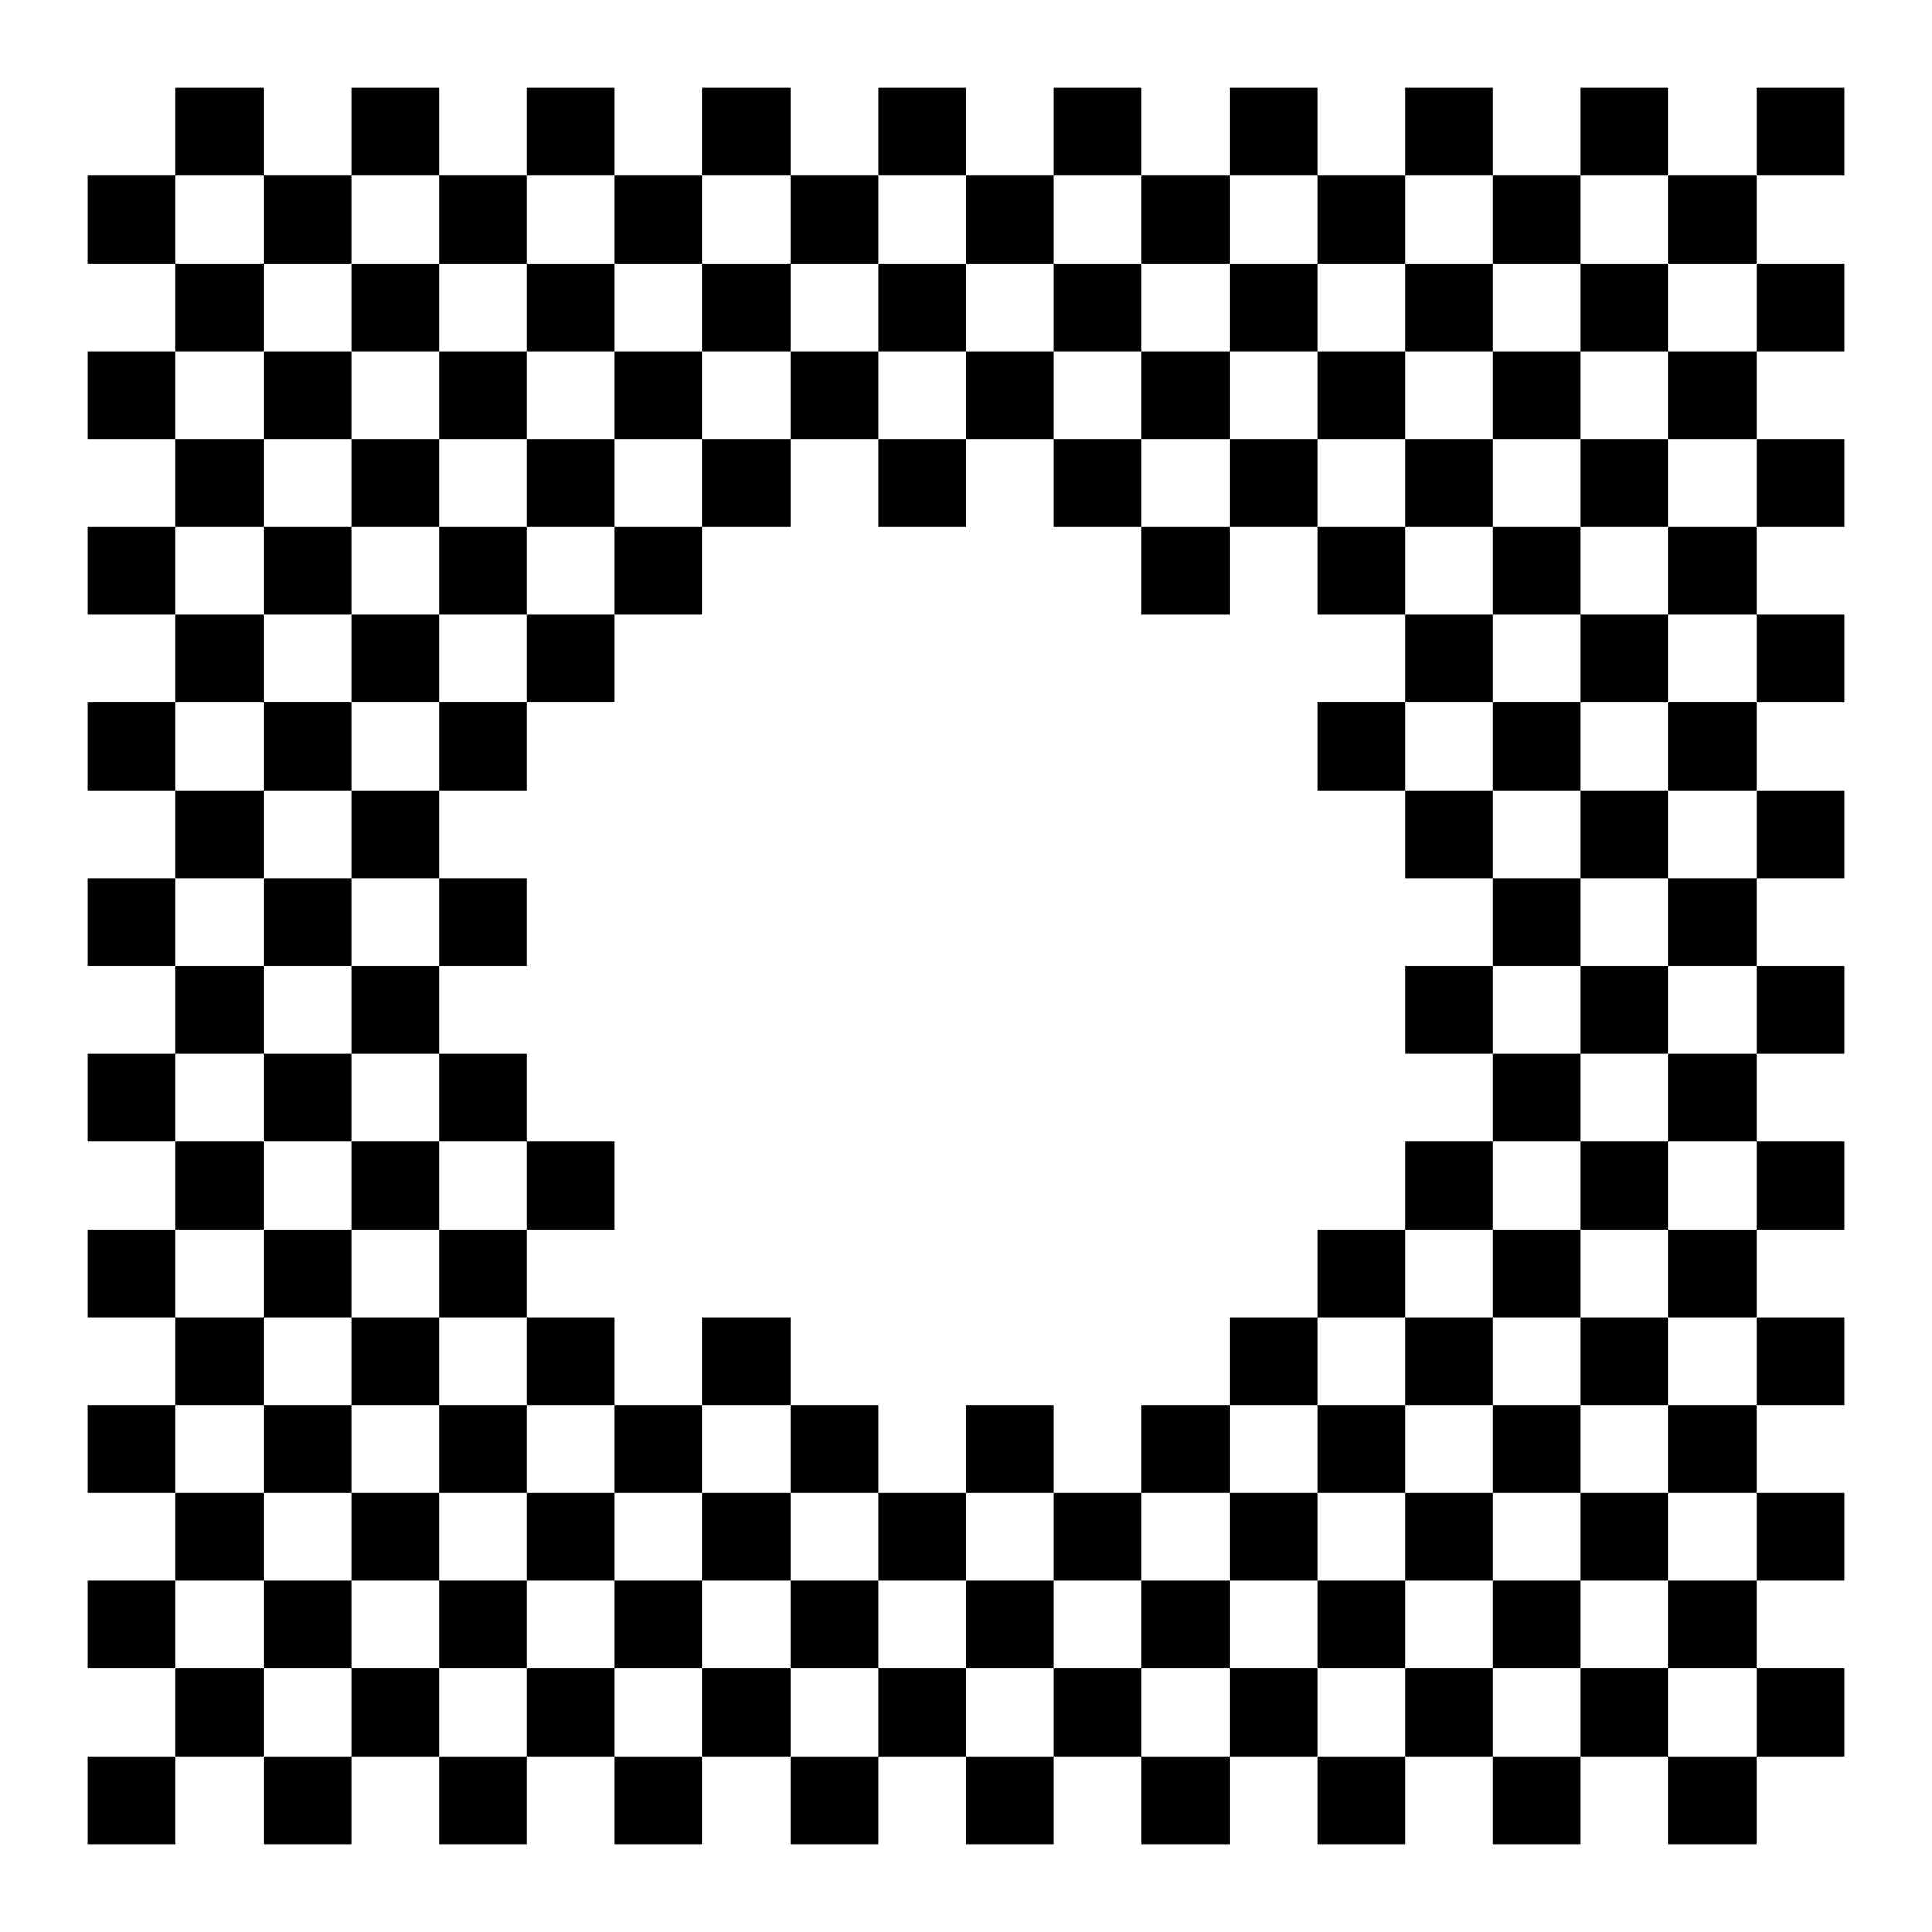
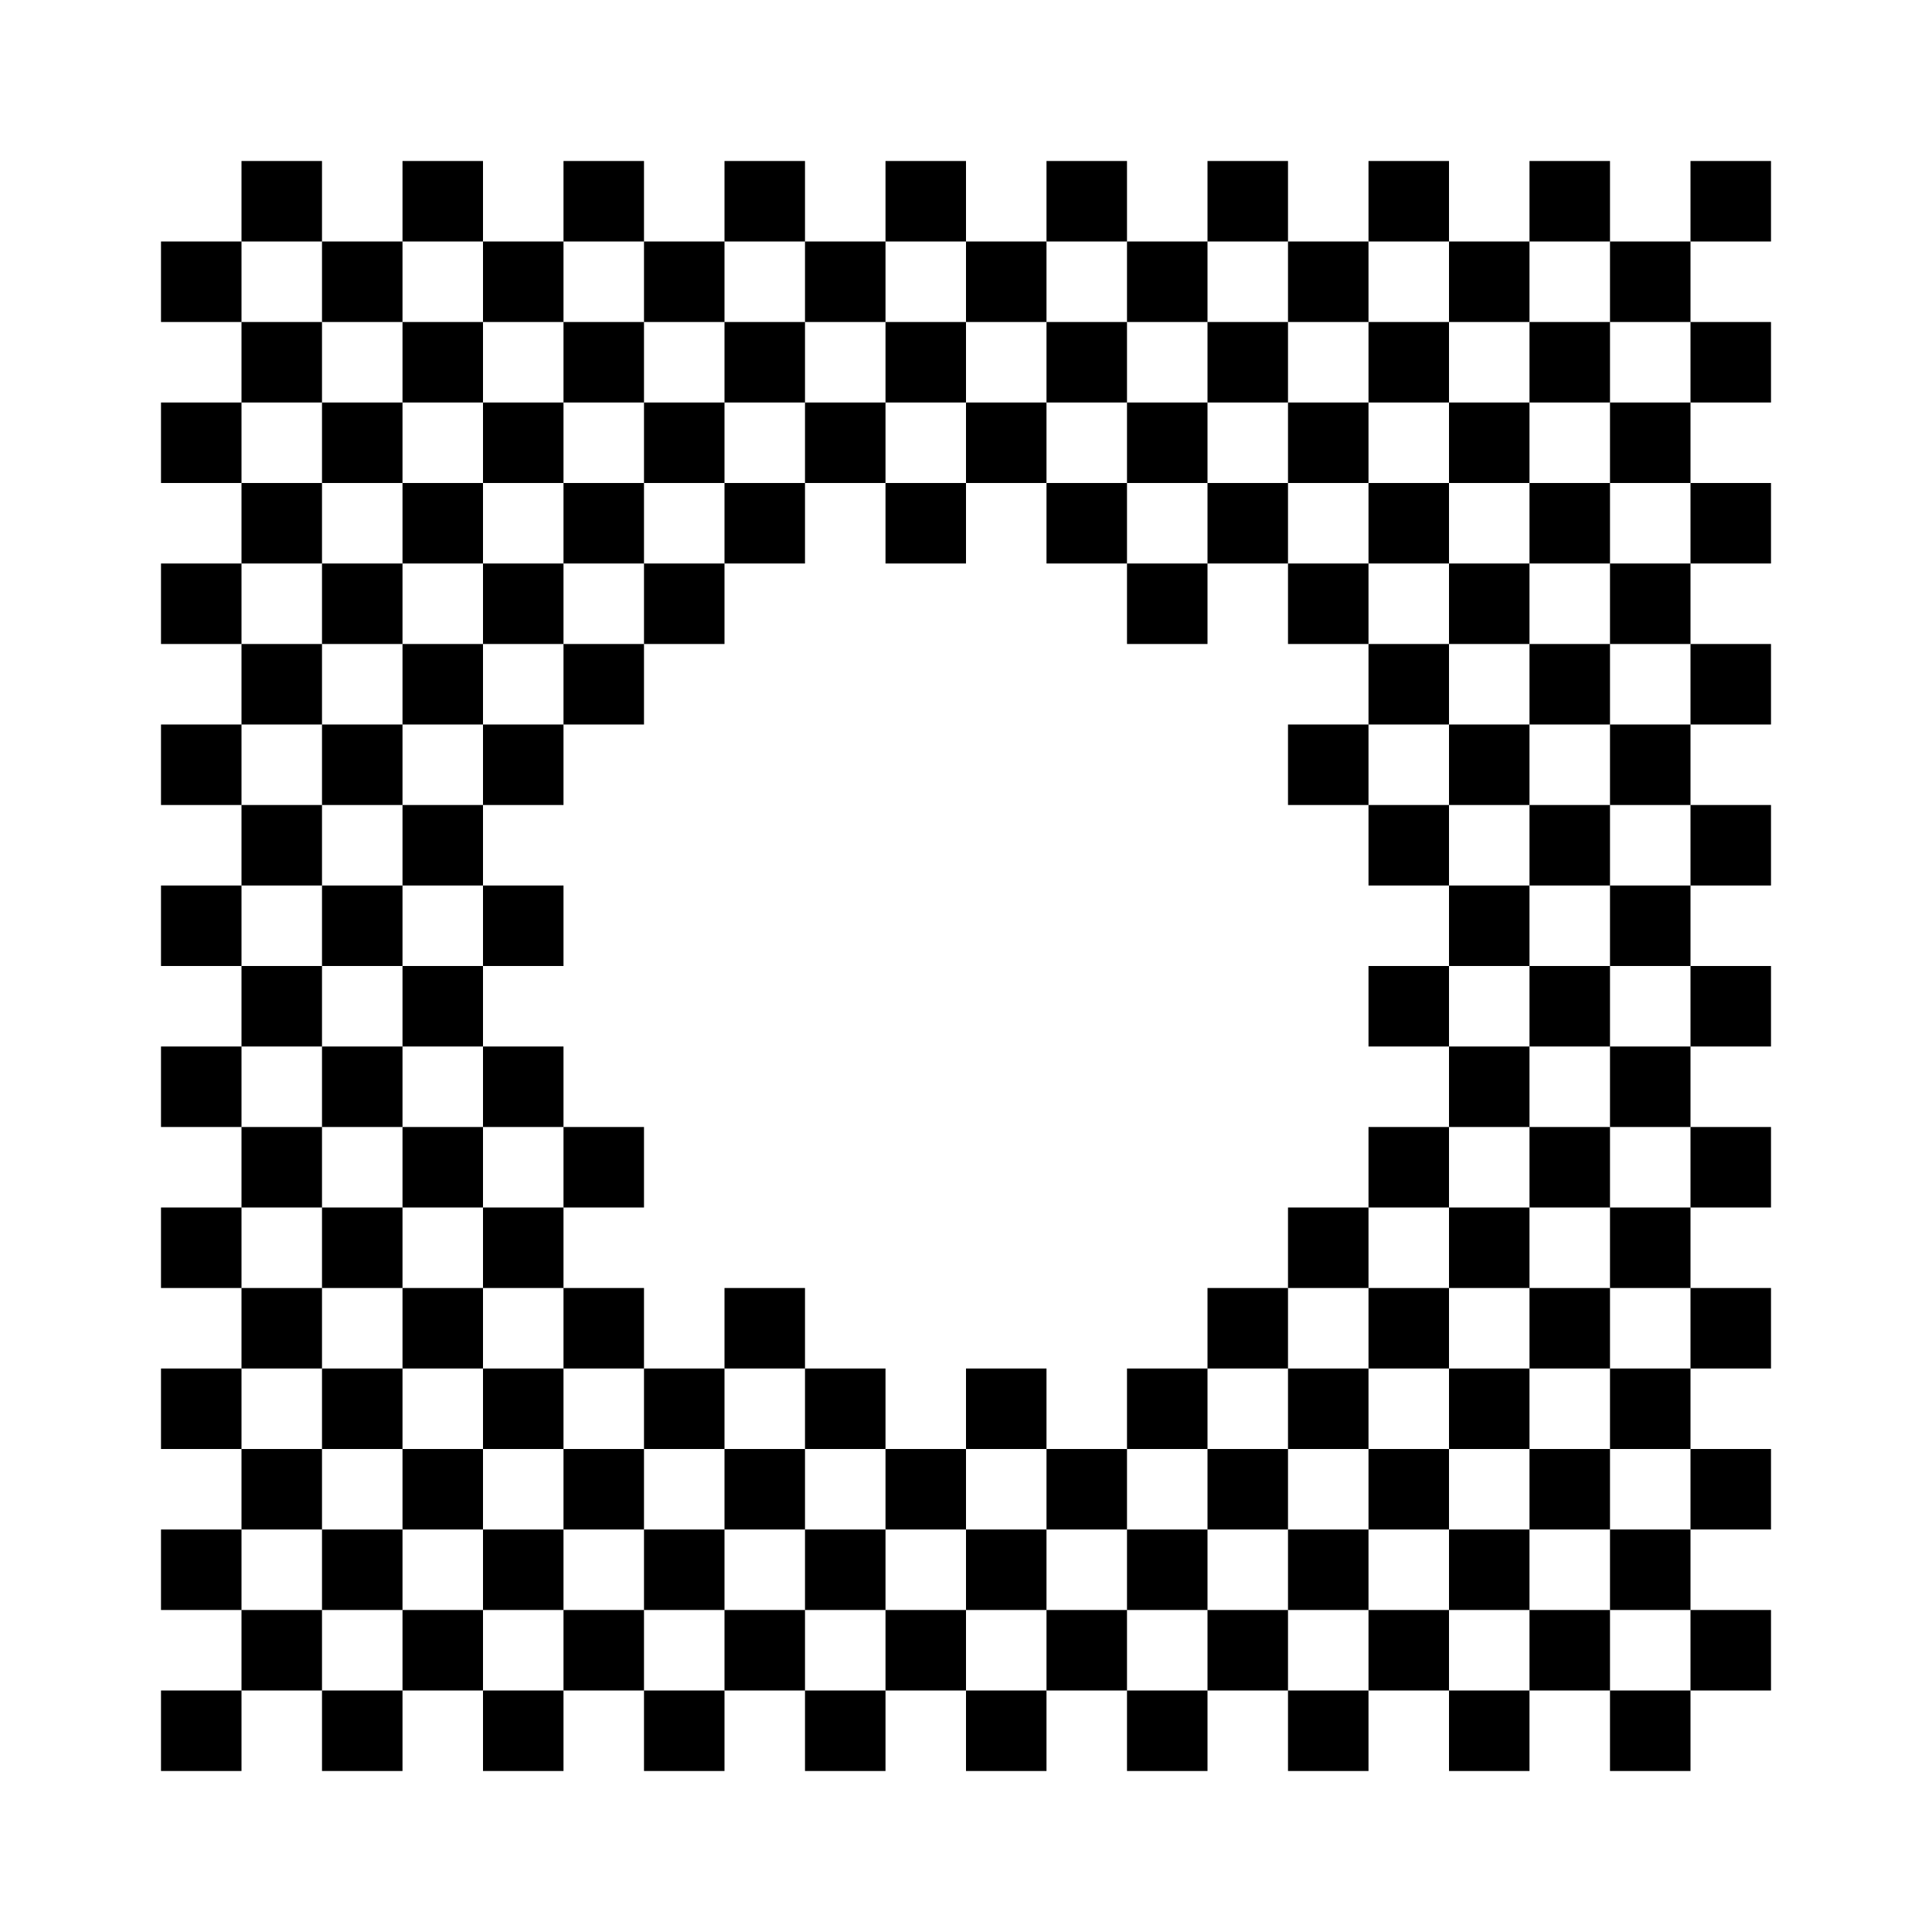
- <svg xmlns="http://www.w3.org/2000/svg" version="1.1" viewBox="-1 -1 22 22" width="128" height="128">
-   <rect x="-2" y="-2" width="24" height="24" style="fill:#fff" />
+ <svg xmlns="http://www.w3.org/2000/svg" version="1.1" viewBox="-2 -2 24 24" width="128" height="128">
+   <rect x="-3" y="-3" width="26" height="26" style="fill:#fff" />
  <path style="fill-rule:evenodd" d="M1 0h1v20h1v-20h1v20h1v-9h-5v1h6v1h-6v1h6v6h1v-6h1v6h1v-5h-9v1h20v1h-20v1h20v1h-20v1h1zM5 0h1v7h-6v1h5zM7 0h1v5h-8v1h7zM9 0h1v5h-1zM11 0h1v6h1v-6h1v6h6v1h-6v1h6v1h-5v-9h1v20h1v-20h1v20h1v-20h1v1h-20v1h20v1h-20v1h20v1h-9zM0 9h5v1h-5zM15 10h5v1h-5zM15 12h5v1h-6v7h1zM13 14h7v1h-8v5h1zM10 15h1v5h-1z" />
</svg>
